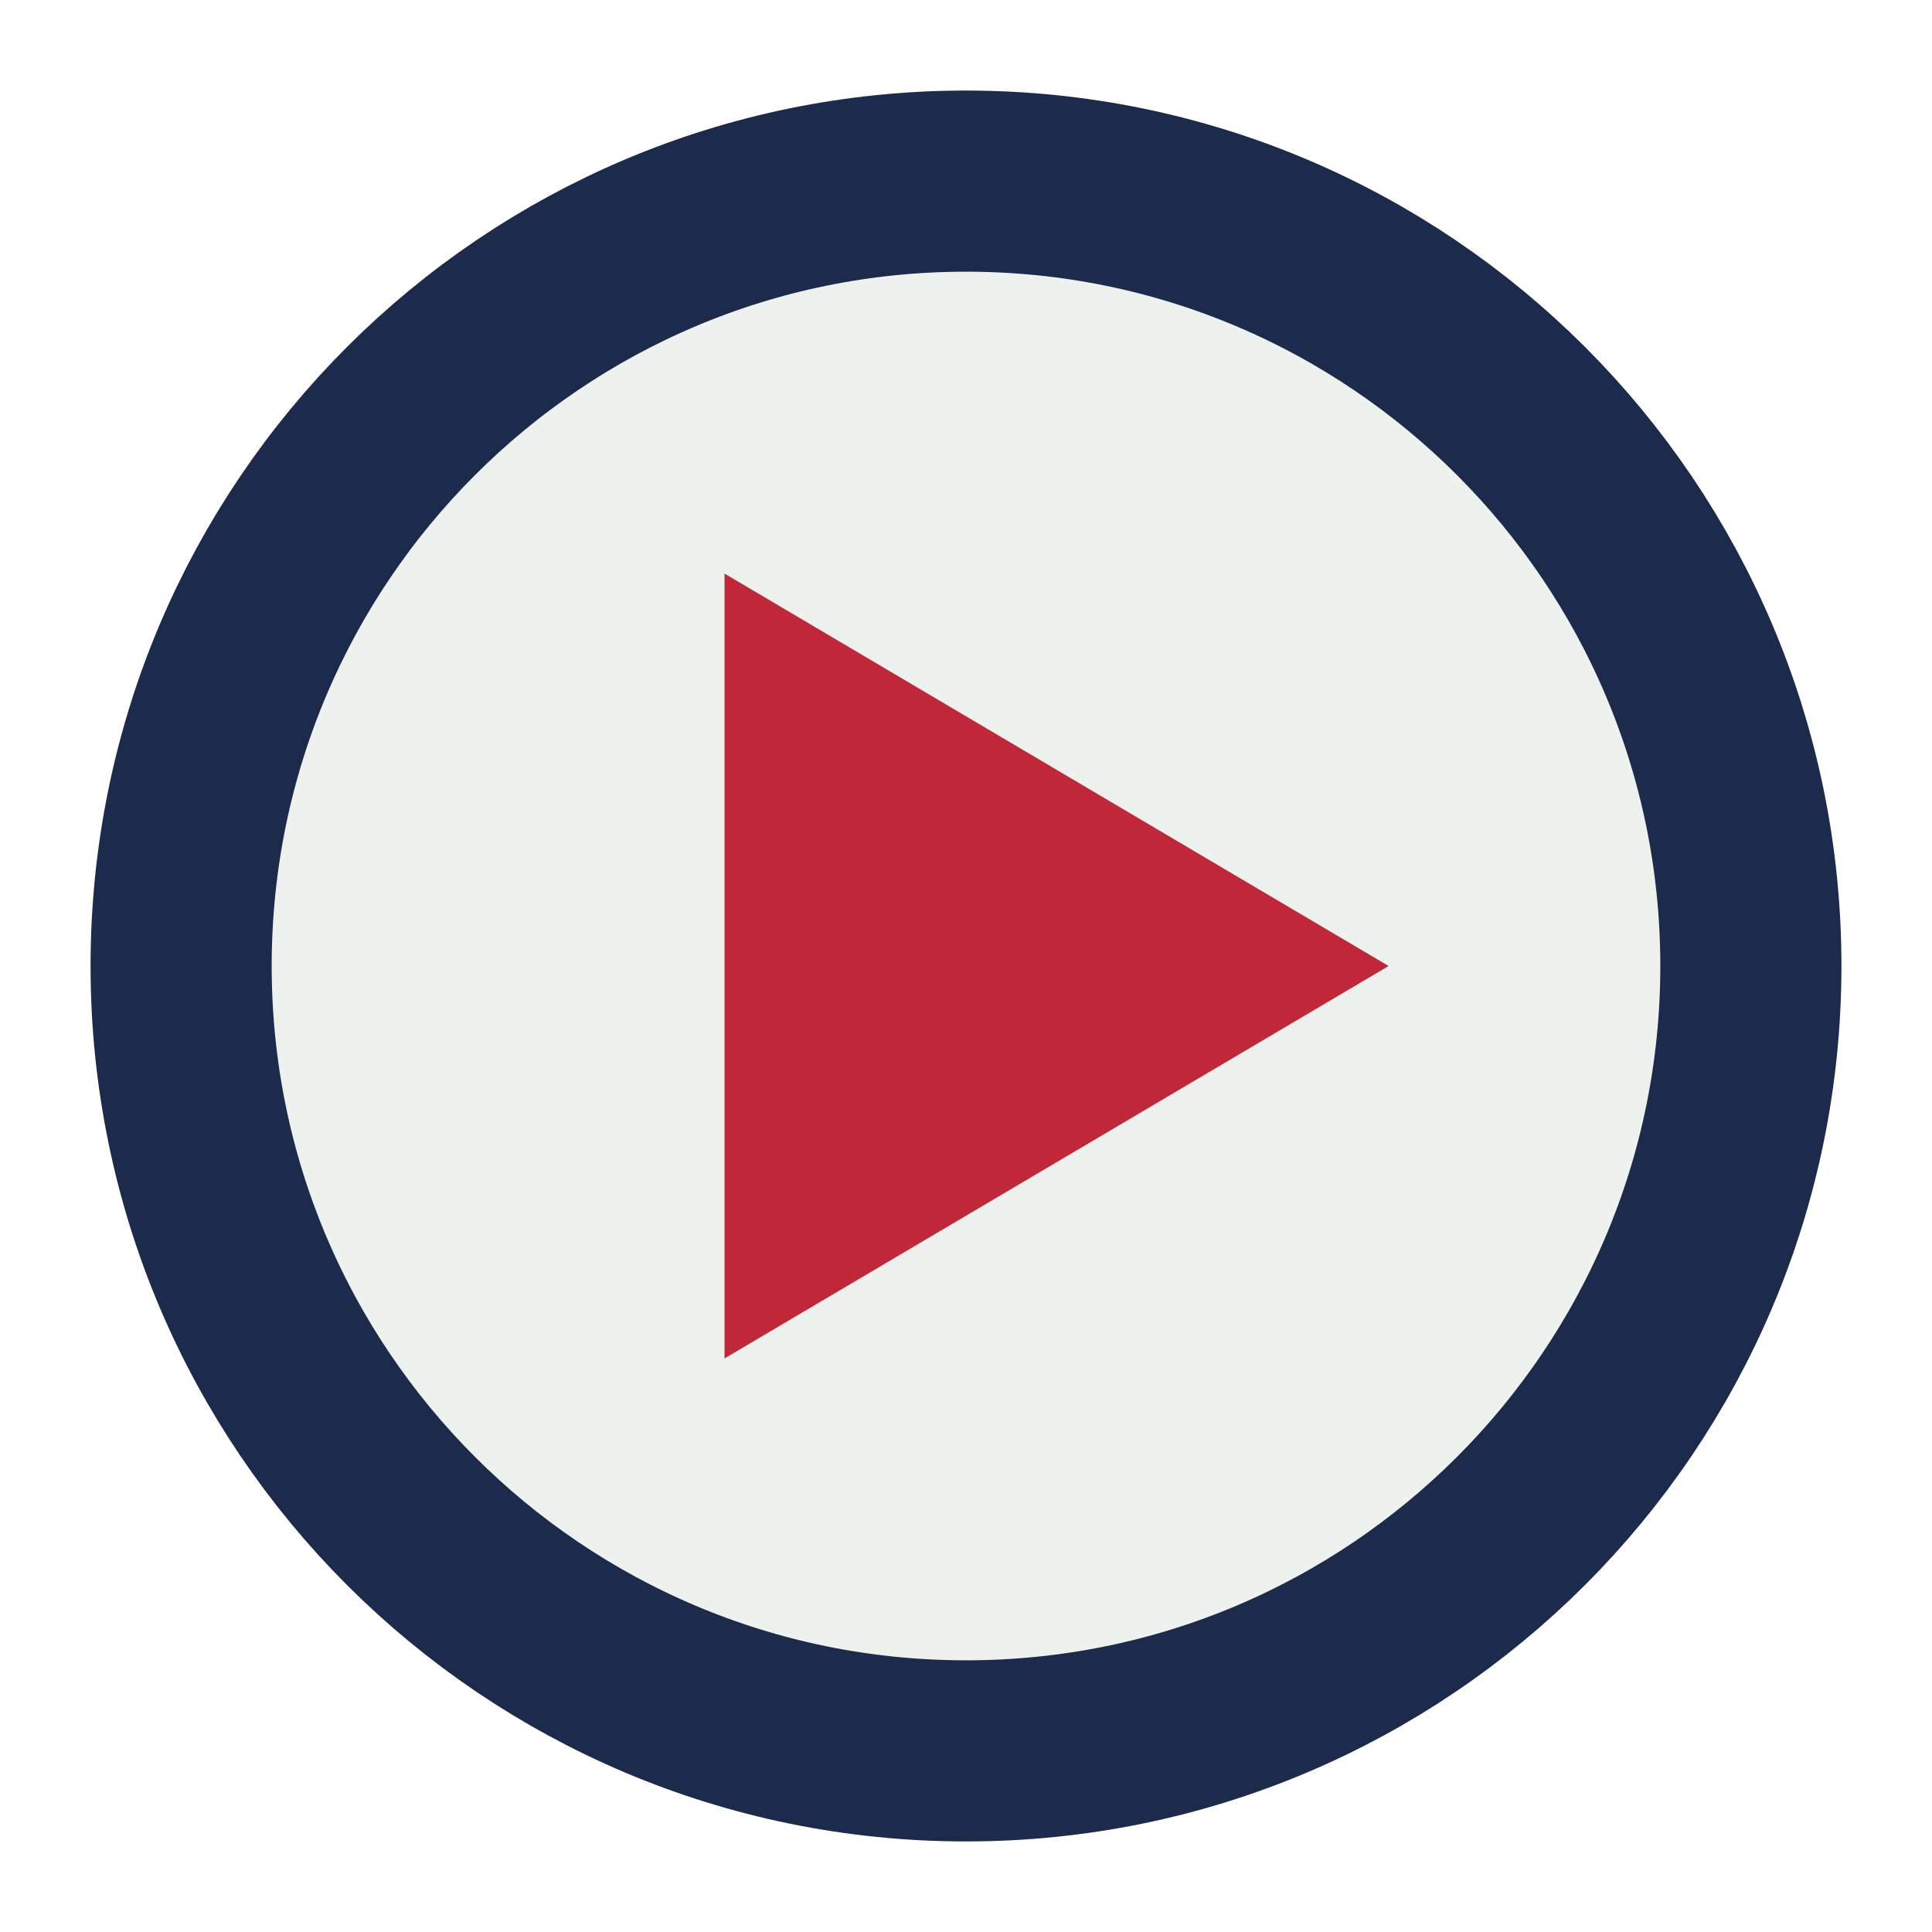
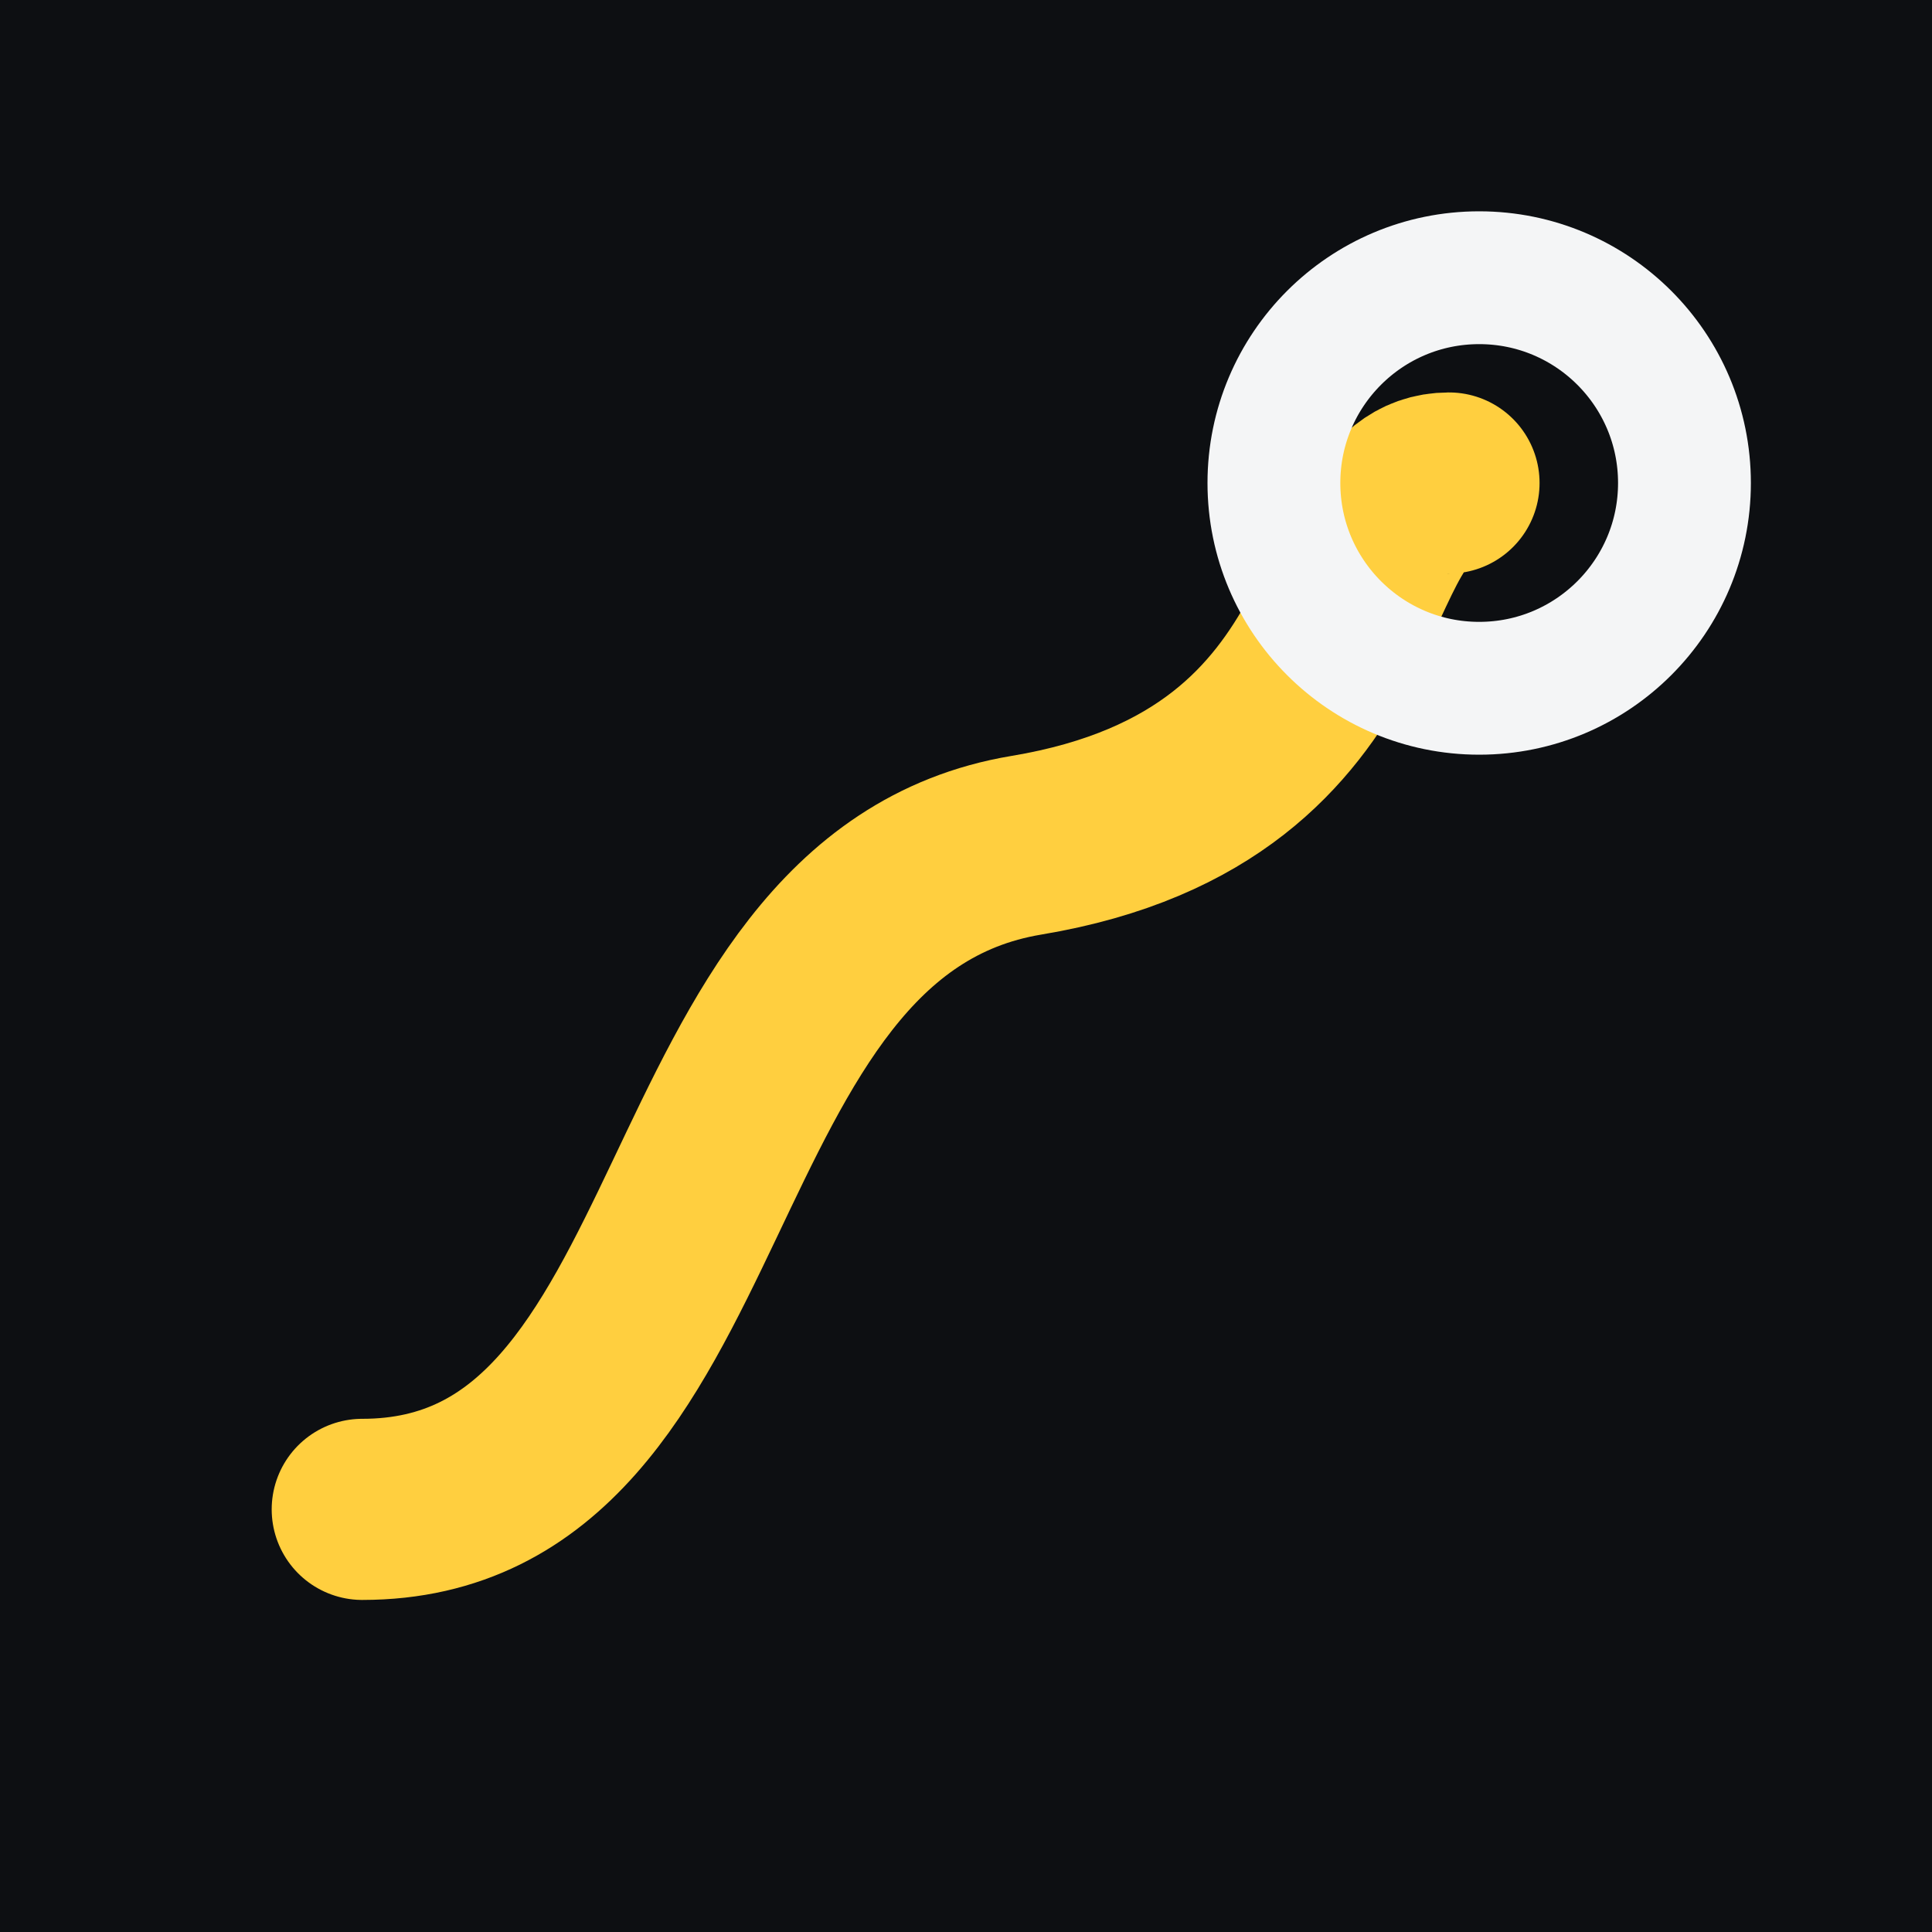
<svg xmlns="http://www.w3.org/2000/svg" viewBox="0 0 32 32">
-   <style>
-     .ring { fill: #eef2ef; stroke: #1c2b4b; }
-     @media (prefers-color-scheme: dark) { .ring { fill: #121b29; stroke: #dfe6ef; } }
-   </style>
-   <circle class="ring" cx="16" cy="16" r="13" stroke-width="3" />
-   <path d="M12 9.5 L23 16 L12 22.5 Z" fill="#c0283a" />
+   <rect width="32" height="32" fill="#0d0f12" />
+   <path d="M6 25 C 12 25, 11 15, 17 14 S 22 8, 24 8" fill="none" stroke="#ffcf3f" stroke-width="3" stroke-linecap="round" />
+   <circle cx="24.5" cy="8" r="3.4" fill="none" stroke="#f4f5f6" stroke-width="2.2" />
</svg>
